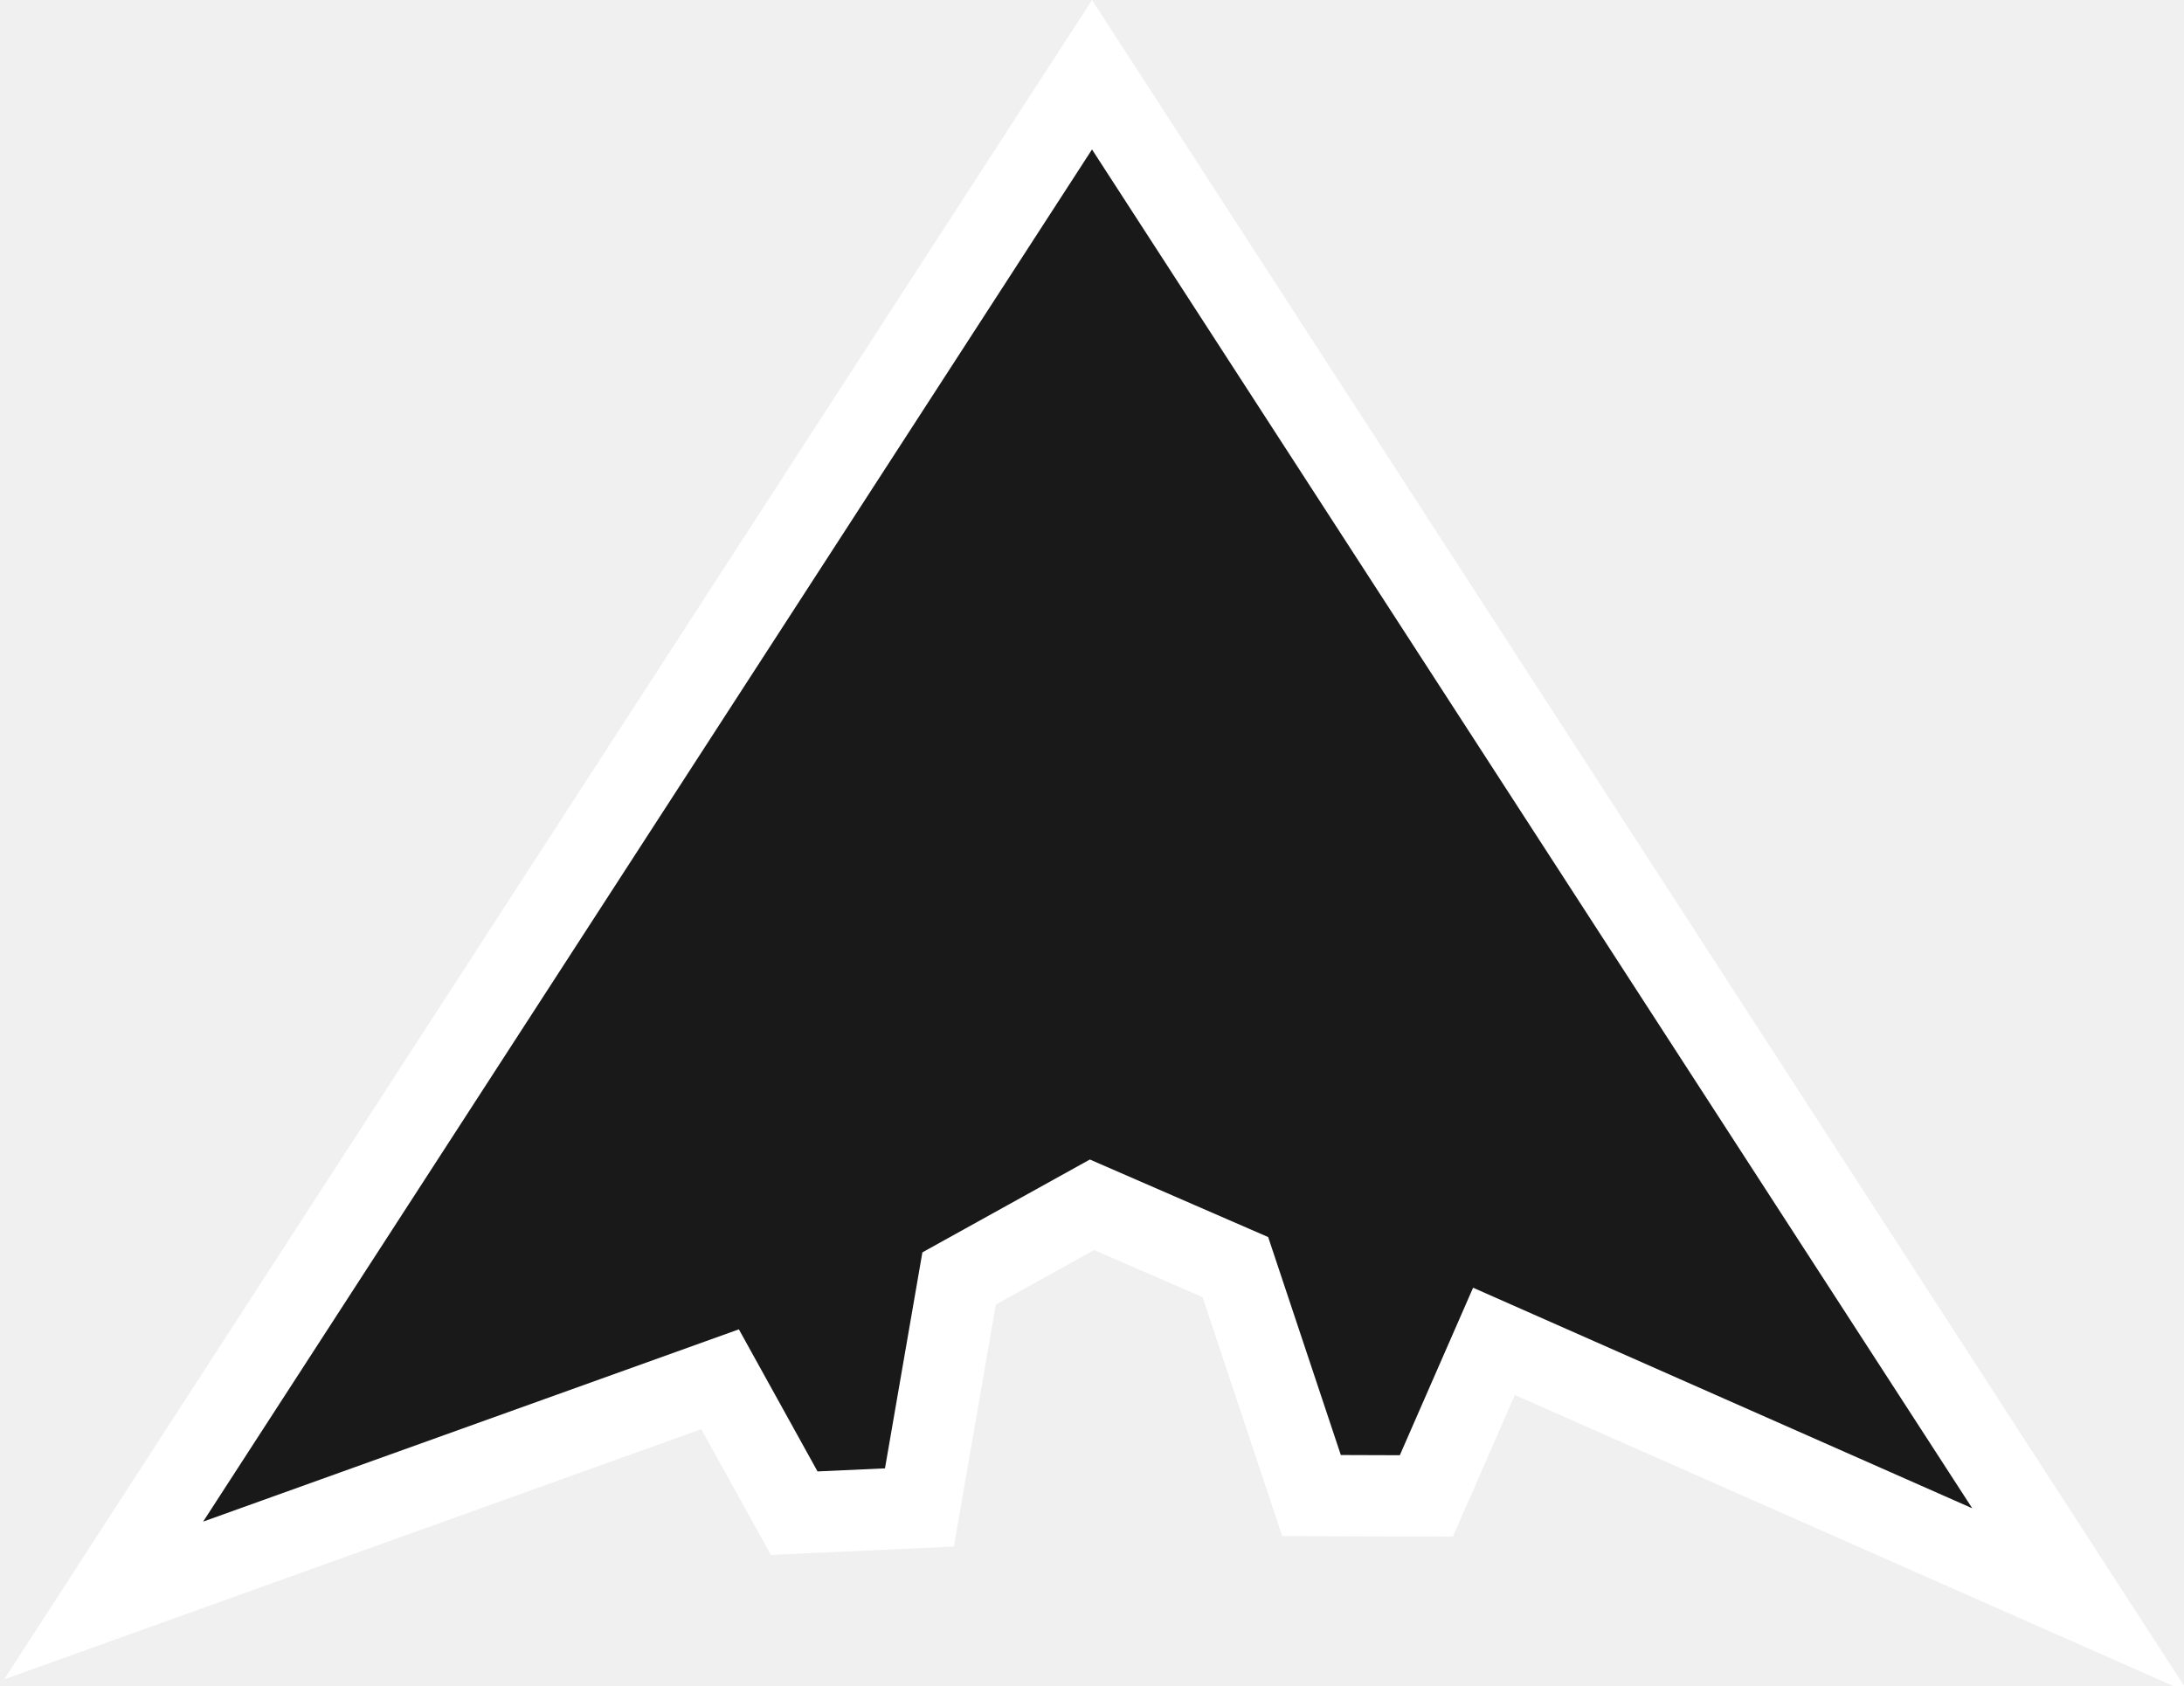
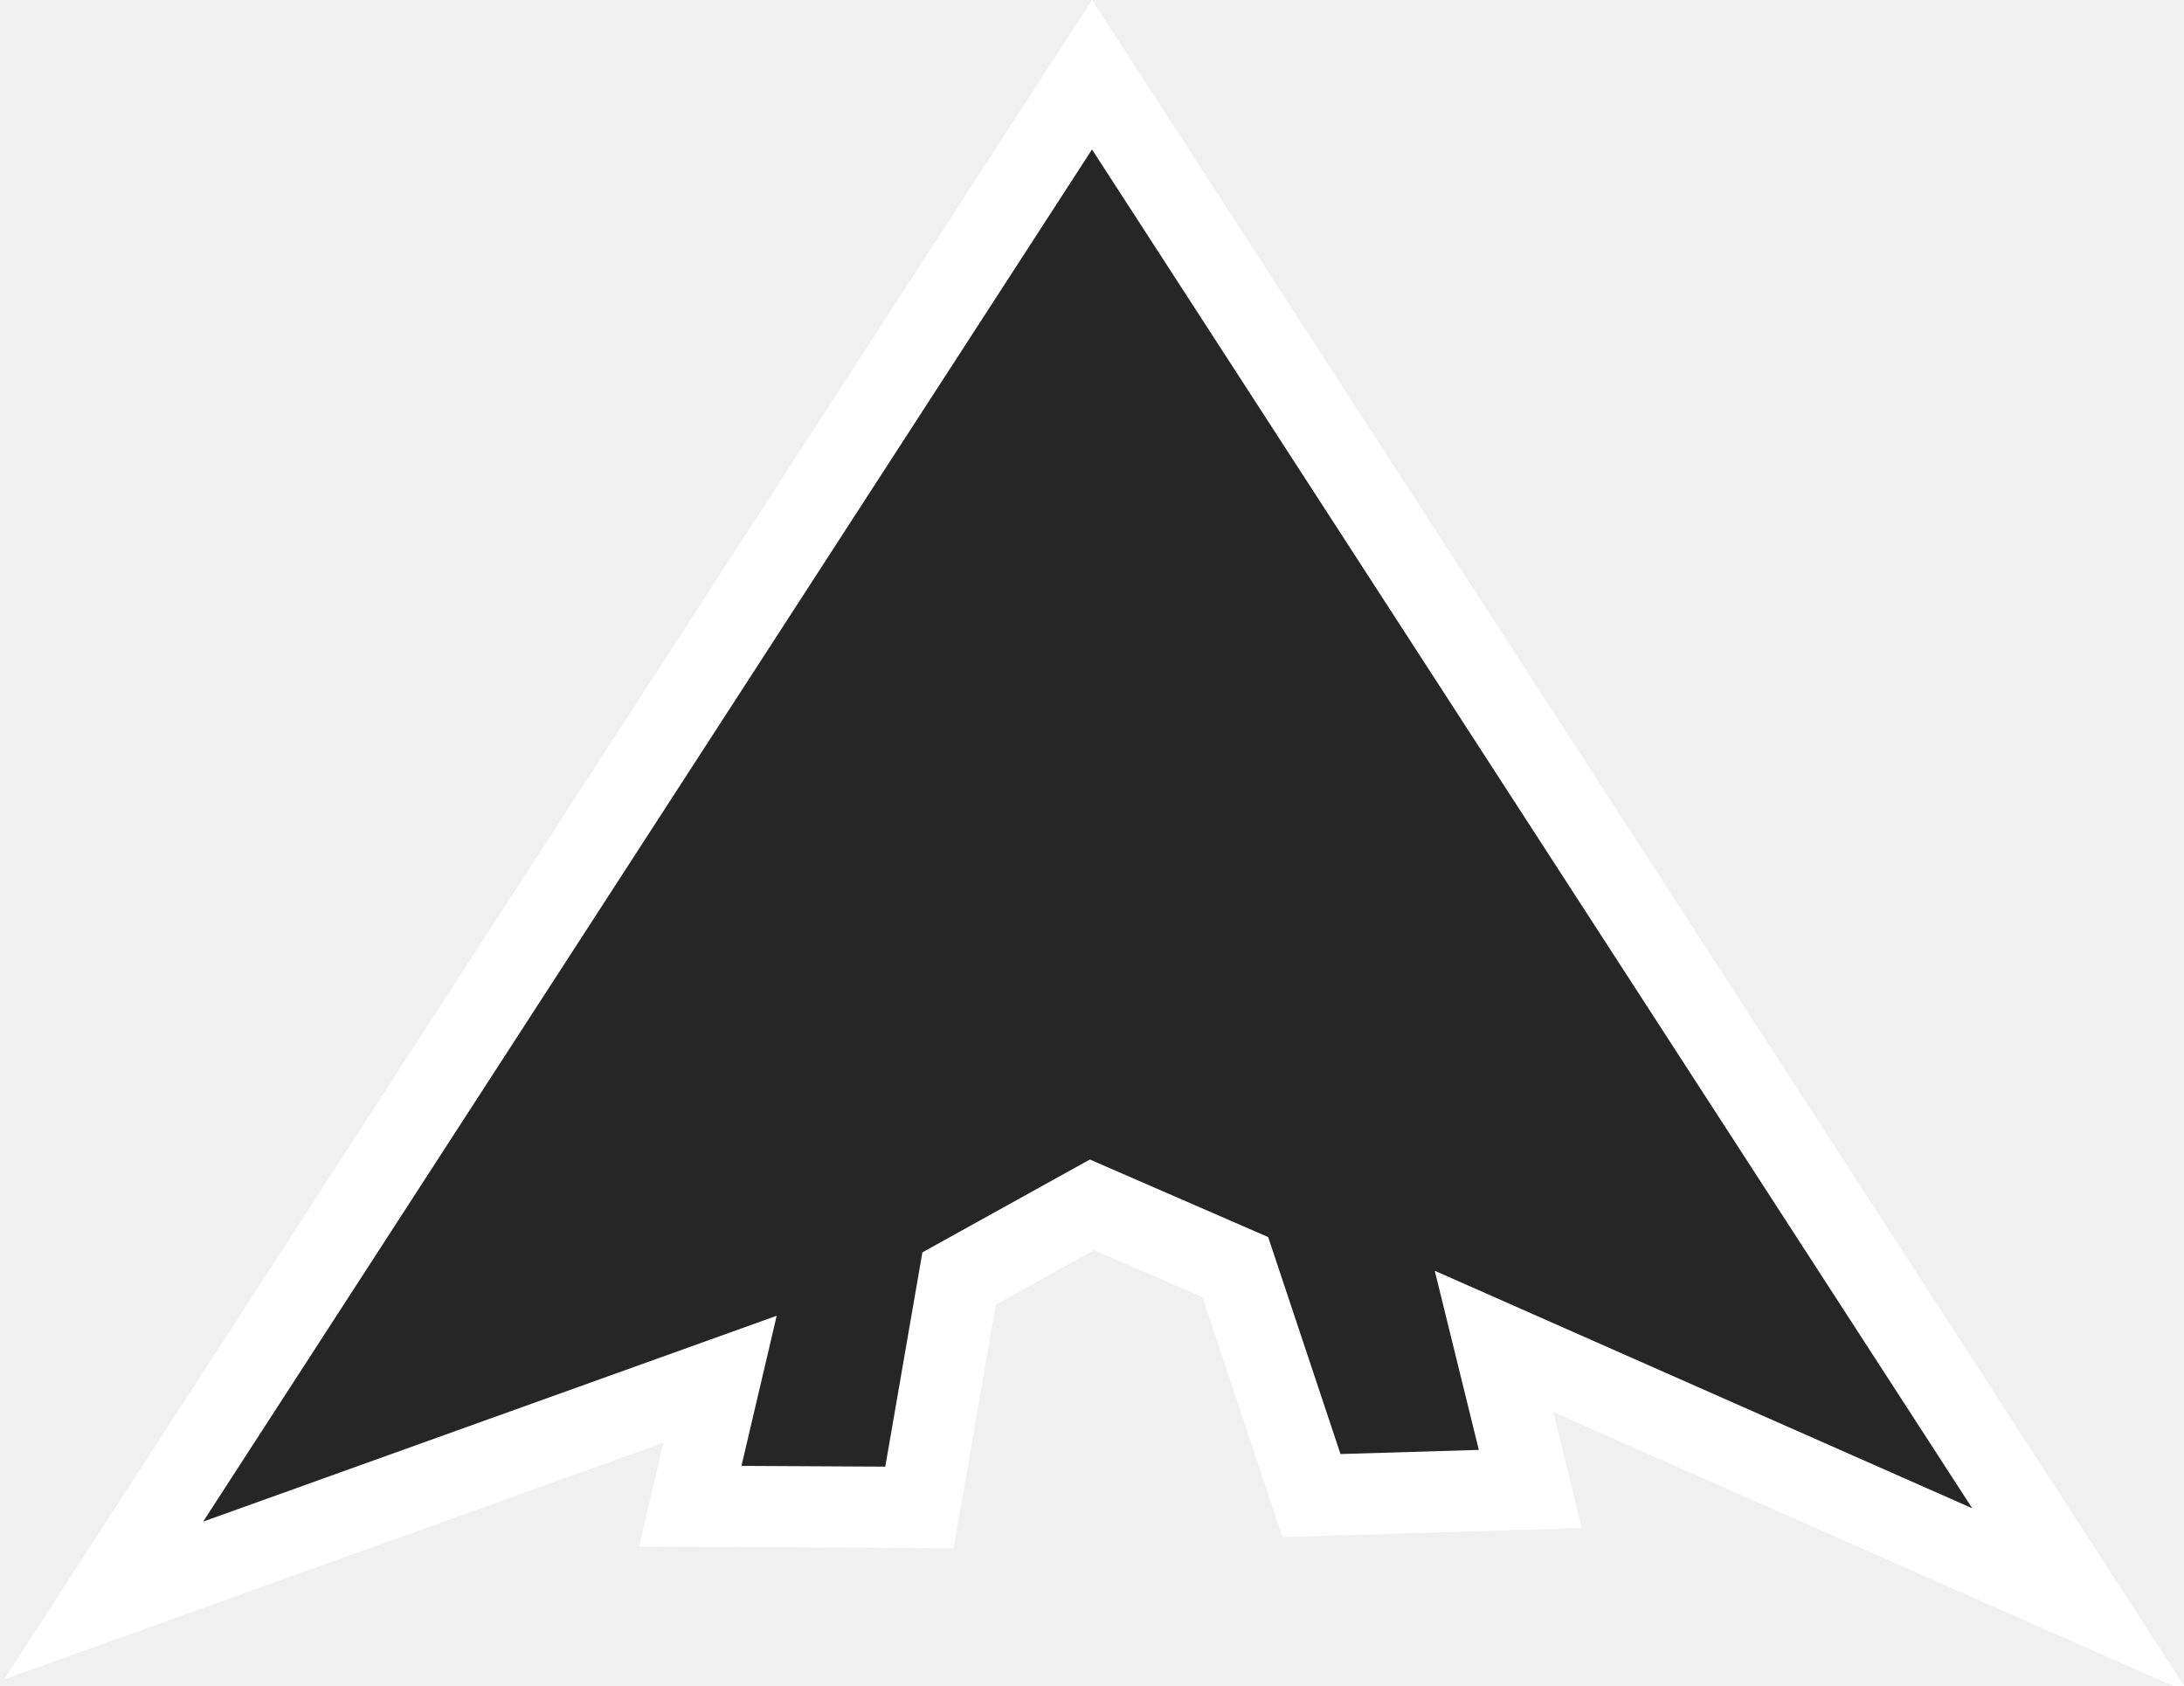
<svg xmlns="http://www.w3.org/2000/svg" width="80.632mm" height="62.239mm" viewBox="0 0 80.632 62.239" version="1.1" id="svg1">
  <defs id="defs1" />
  <g id="layer1" transform="translate(-66.17367,-122.3873)">
-     <path style="fill:#191919;fill-opacity:1;stroke:#ffffff;stroke-width:3;stroke-dasharray:none;stroke-opacity:1" d="m 70,181.478 36.49,-56.332 36.49,56.332 -21.65,-9.567 -2.496,5.707 -4.24,-0.014 -2.812,-8.435 -5.291,-2.301 -4.908,2.721 -1.464,8.454 -4.624,0.211 -2.737,-4.944 z" id="path1" />
+     <path style="fill:#262626;fill-opacity:1;stroke:#ffffff;stroke-width:3;stroke-dasharray:none;stroke-opacity:1" d="m 70,181.478 36.49,-56.332 36.49,56.332 -21.65,-9.567 1.341,5.451 -8.077,0.242 -2.812,-8.435 -5.291,-2.301 -4.908,2.721 -1.464,8.454 -8.461,-0.045 1.1,-4.688 z" id="path1" />
  </g>
</svg>
